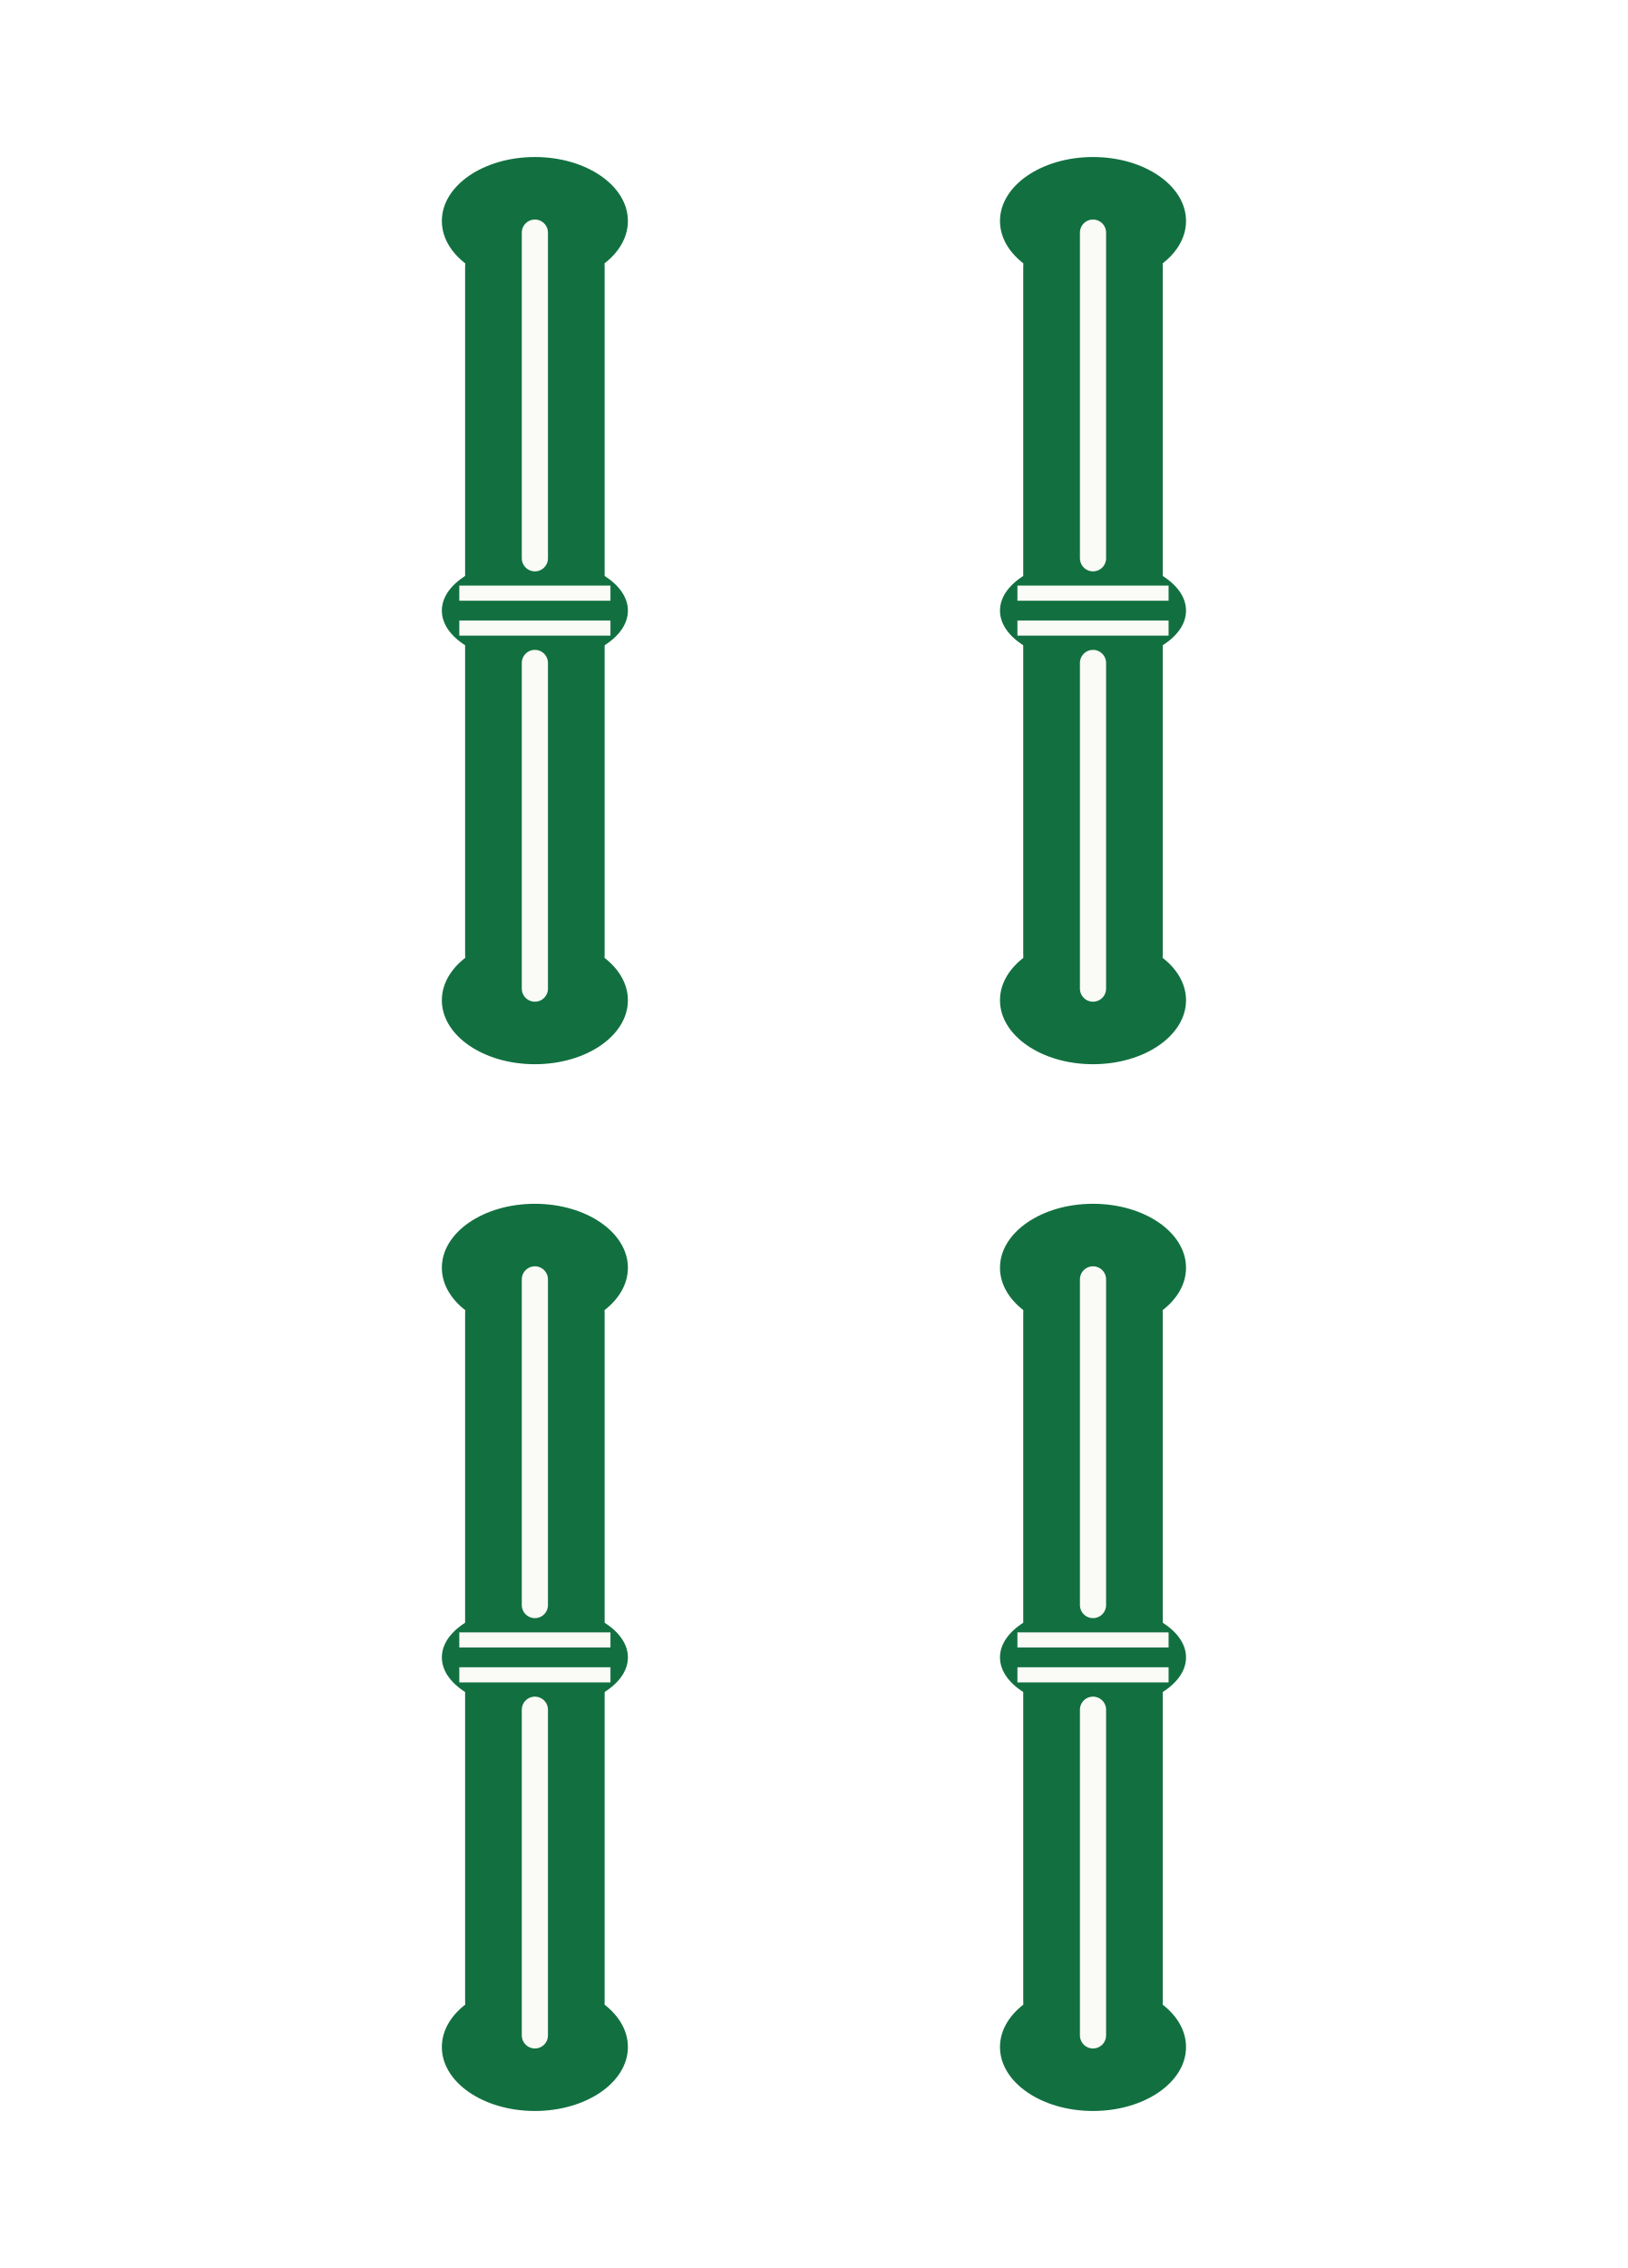
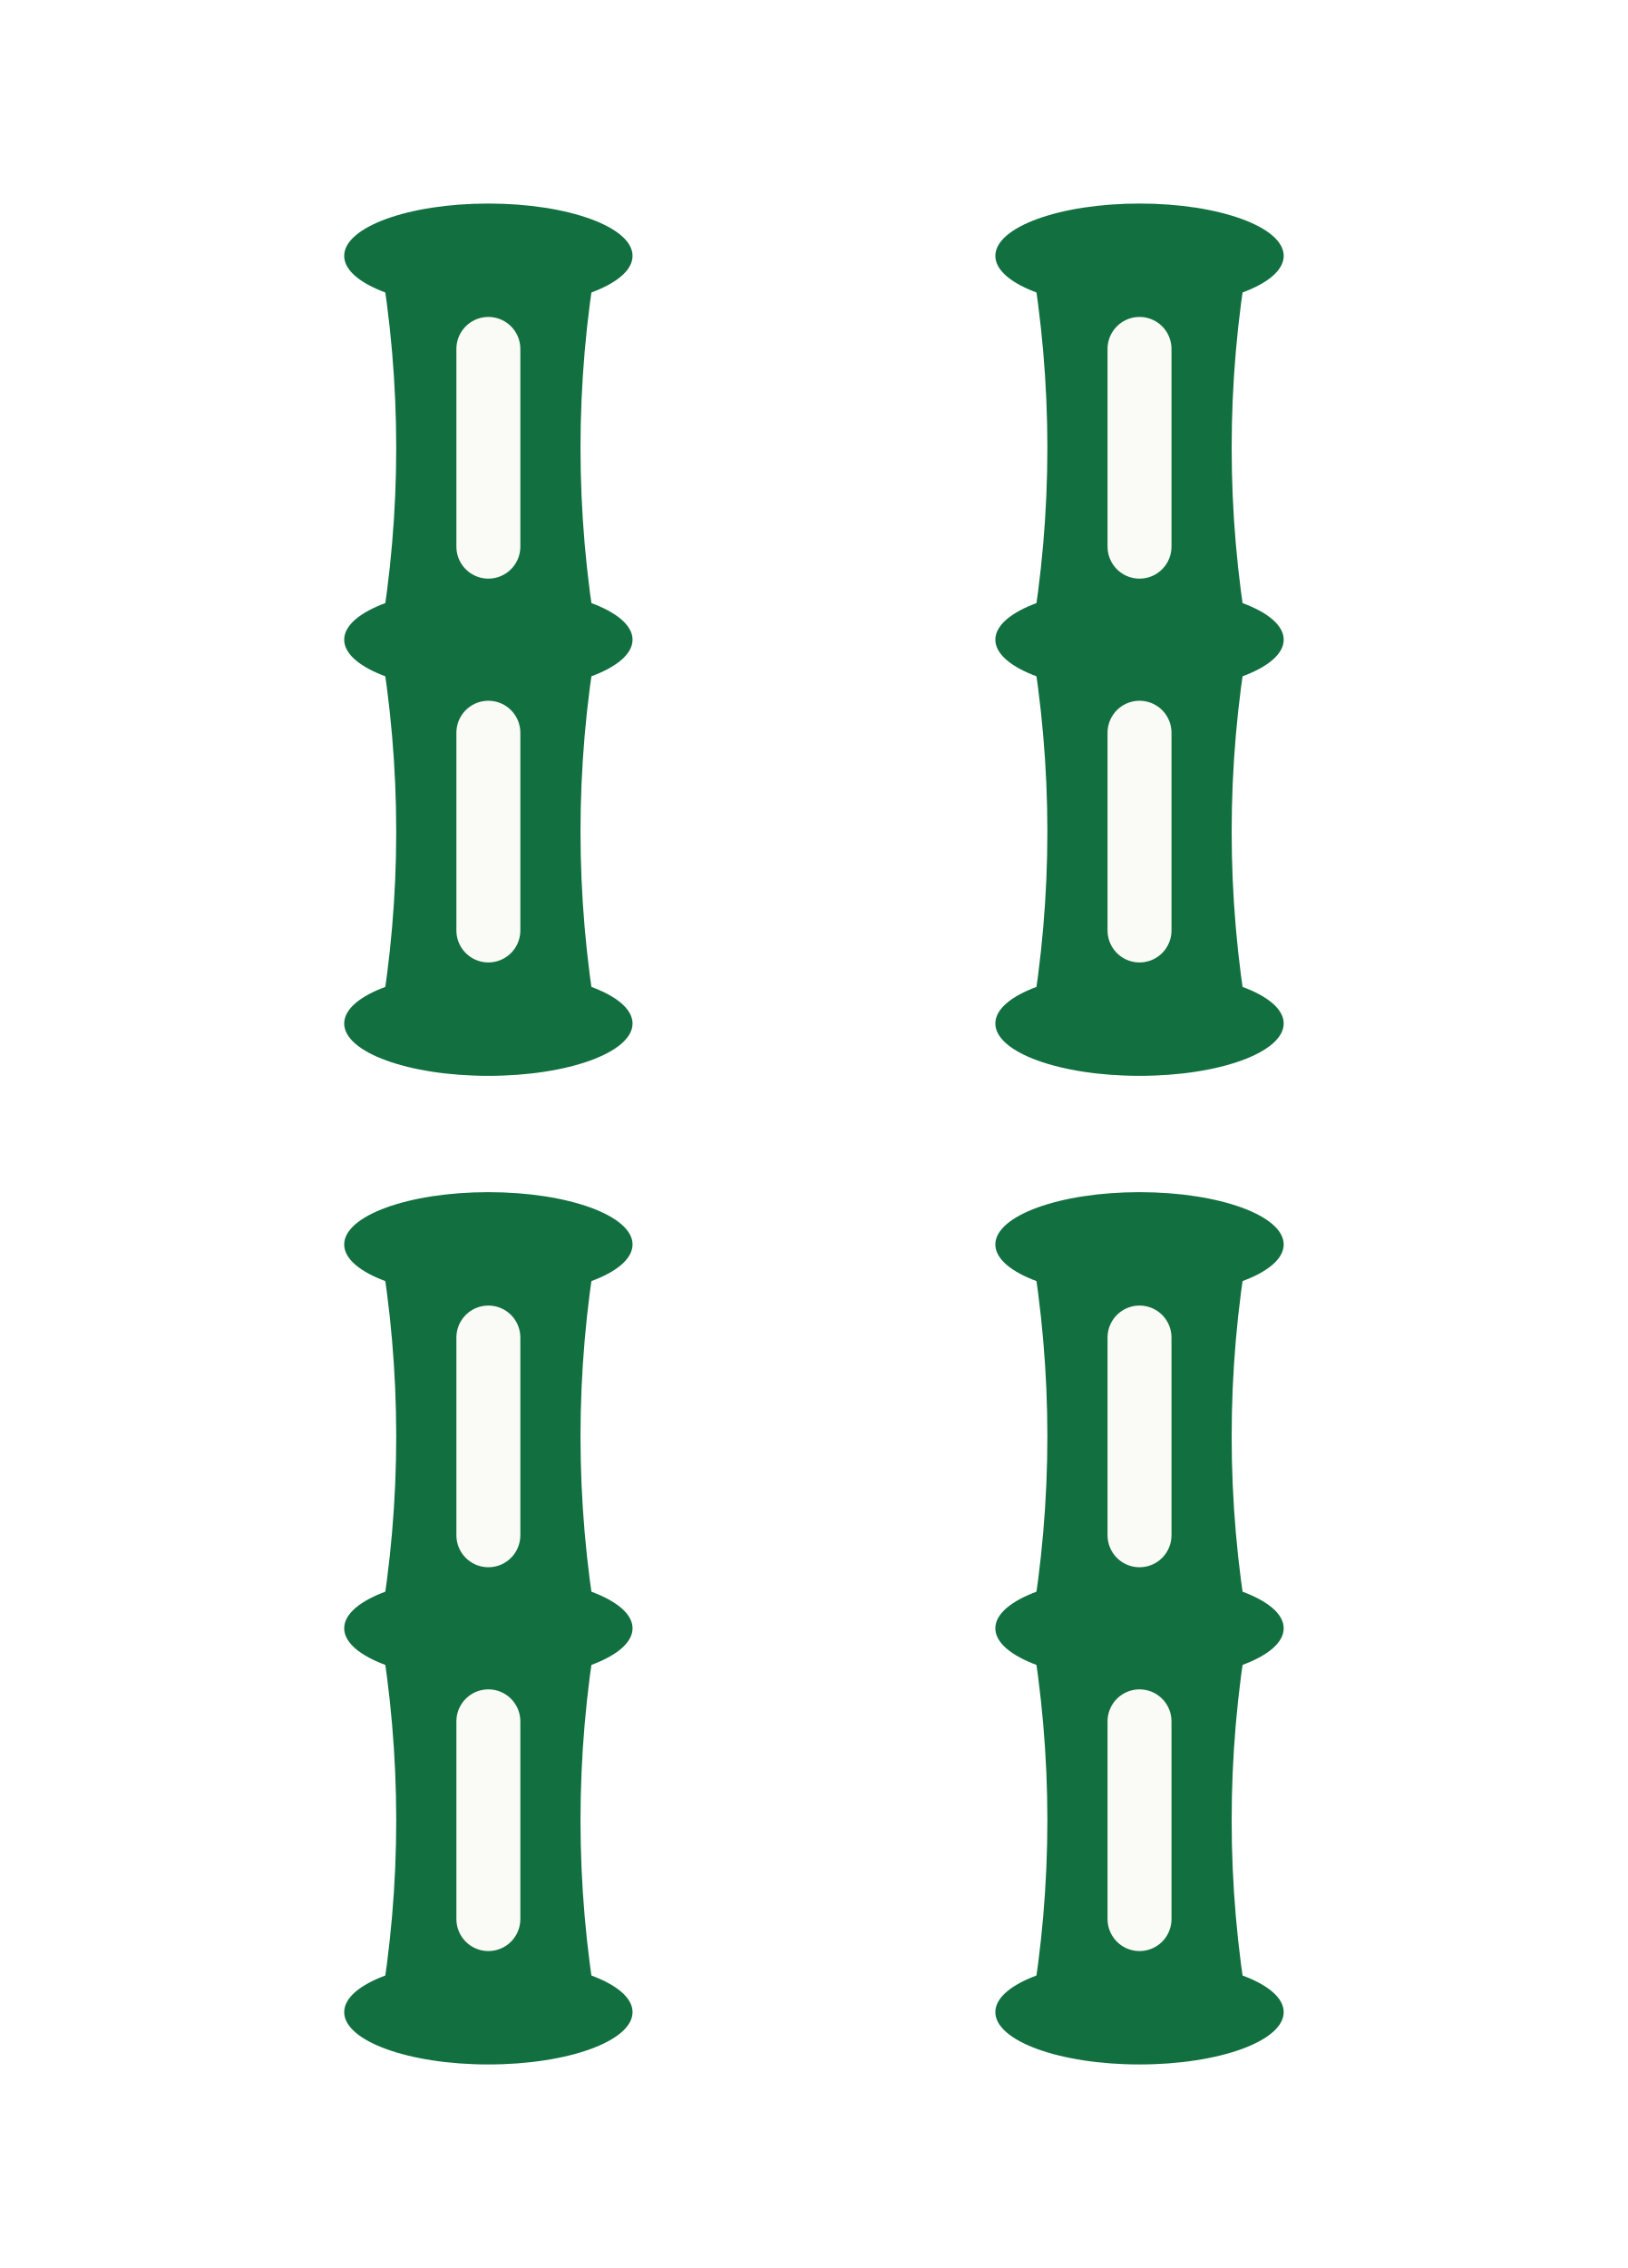
<svg xmlns="http://www.w3.org/2000/svg" viewBox="0 0 280 390" width="280" height="390">
-   <g transform="translate(92 105) rotate(0)">
-     <rect x="-12.0" y="-69.0" width="24" height="138" rx="10" fill="#127040" />
-     <ellipse cx="0" cy="-67.0" rx="16" ry="11" fill="#127040" />
-     <ellipse cx="0" cy="67.0" rx="16" ry="11" fill="#127040" />
-     <ellipse cx="0" cy="0" rx="16" ry="9" fill="#127040" />
-     <path d="M0 -65.0 L0 -9 M0 9 L0 65.0" stroke="#fafaf6" stroke-width="4.5" stroke-linecap="round" />
-     <path d="M-13 -3 H13 M-13 3 H13" stroke="#fafaf6" stroke-width="2.6" />
+   <g transform="translate(84 110)" fill="#127040">
+     <path d="M-18.7 -66 Q-13 -33 -18.7 0 L18.7 0 Q13 -33 18.7 -66 Z" />
+     <path d="M-18.7 0 Q-13 33 -18.7 66 L18.7 66 Q13 33 18.7 0 Z" />
+     <ellipse cx="0" cy="-66" rx="24.8" ry="9" />
+     <ellipse cx="0" cy="0" rx="24.8" ry="9" />
+     <ellipse cx="0" cy="66" rx="24.8" ry="9" />
+     <path d="M0 -50 V-16 M0 16 V50" stroke="#fafaf6" stroke-width="11" stroke-linecap="round" fill="none" />
  </g>
-   <g transform="translate(188 105) rotate(0)">
-     <rect x="-12.0" y="-69.0" width="24" height="138" rx="10" fill="#127040" />
-     <ellipse cx="0" cy="-67.0" rx="16" ry="11" fill="#127040" />
-     <ellipse cx="0" cy="67.0" rx="16" ry="11" fill="#127040" />
-     <ellipse cx="0" cy="0" rx="16" ry="9" fill="#127040" />
-     <path d="M0 -65.0 L0 -9 M0 9 L0 65.0" stroke="#fafaf6" stroke-width="4.5" stroke-linecap="round" />
-     <path d="M-13 -3 H13 M-13 3 H13" stroke="#fafaf6" stroke-width="2.6" />
+   <g transform="translate(196 110)" fill="#127040">
+     <path d="M-18.7 -66 Q-13 -33 -18.7 0 L18.7 0 Q13 -33 18.7 -66 Z" />
+     <path d="M-18.7 0 Q-13 33 -18.7 66 L18.7 66 Q13 33 18.7 0 Z" />
+     <ellipse cx="0" cy="-66" rx="24.8" ry="9" />
+     <ellipse cx="0" cy="0" rx="24.8" ry="9" />
+     <ellipse cx="0" cy="66" rx="24.8" ry="9" />
+     <path d="M0 -50 V-16 M0 16 V50" stroke="#fafaf6" stroke-width="11" stroke-linecap="round" fill="none" />
  </g>
-   <g transform="translate(92 285) rotate(0)">
-     <rect x="-12.0" y="-69.0" width="24" height="138" rx="10" fill="#127040" />
-     <ellipse cx="0" cy="-67.0" rx="16" ry="11" fill="#127040" />
-     <ellipse cx="0" cy="67.0" rx="16" ry="11" fill="#127040" />
-     <ellipse cx="0" cy="0" rx="16" ry="9" fill="#127040" />
-     <path d="M0 -65.0 L0 -9 M0 9 L0 65.0" stroke="#fafaf6" stroke-width="4.5" stroke-linecap="round" />
-     <path d="M-13 -3 H13 M-13 3 H13" stroke="#fafaf6" stroke-width="2.6" />
+   <g transform="translate(84 280)" fill="#127040">
+     <path d="M-18.7 -66 Q-13 -33 -18.7 0 L18.7 0 Q13 -33 18.7 -66 Z" />
+     <path d="M-18.7 0 Q-13 33 -18.7 66 L18.7 66 Q13 33 18.7 0 Z" />
+     <ellipse cx="0" cy="-66" rx="24.8" ry="9" />
+     <ellipse cx="0" cy="0" rx="24.8" ry="9" />
+     <ellipse cx="0" cy="66" rx="24.8" ry="9" />
+     <path d="M0 -50 V-16 M0 16 V50" stroke="#fafaf6" stroke-width="11" stroke-linecap="round" fill="none" />
  </g>
-   <g transform="translate(188 285) rotate(0)">
-     <rect x="-12.0" y="-69.0" width="24" height="138" rx="10" fill="#127040" />
-     <ellipse cx="0" cy="-67.0" rx="16" ry="11" fill="#127040" />
-     <ellipse cx="0" cy="67.0" rx="16" ry="11" fill="#127040" />
-     <ellipse cx="0" cy="0" rx="16" ry="9" fill="#127040" />
-     <path d="M0 -65.0 L0 -9 M0 9 L0 65.0" stroke="#fafaf6" stroke-width="4.5" stroke-linecap="round" />
-     <path d="M-13 -3 H13 M-13 3 H13" stroke="#fafaf6" stroke-width="2.6" />
+   <g transform="translate(196 280)" fill="#127040">
+     <path d="M-18.7 -66 Q-13 -33 -18.7 0 L18.7 0 Q13 -33 18.7 -66 Z" />
+     <path d="M-18.7 0 Q-13 33 -18.7 66 L18.7 66 Q13 33 18.7 0 Z" />
+     <ellipse cx="0" cy="-66" rx="24.8" ry="9" />
+     <ellipse cx="0" cy="0" rx="24.8" ry="9" />
+     <ellipse cx="0" cy="66" rx="24.8" ry="9" />
+     <path d="M0 -50 V-16 M0 16 V50" stroke="#fafaf6" stroke-width="11" stroke-linecap="round" fill="none" />
  </g>
</svg>
